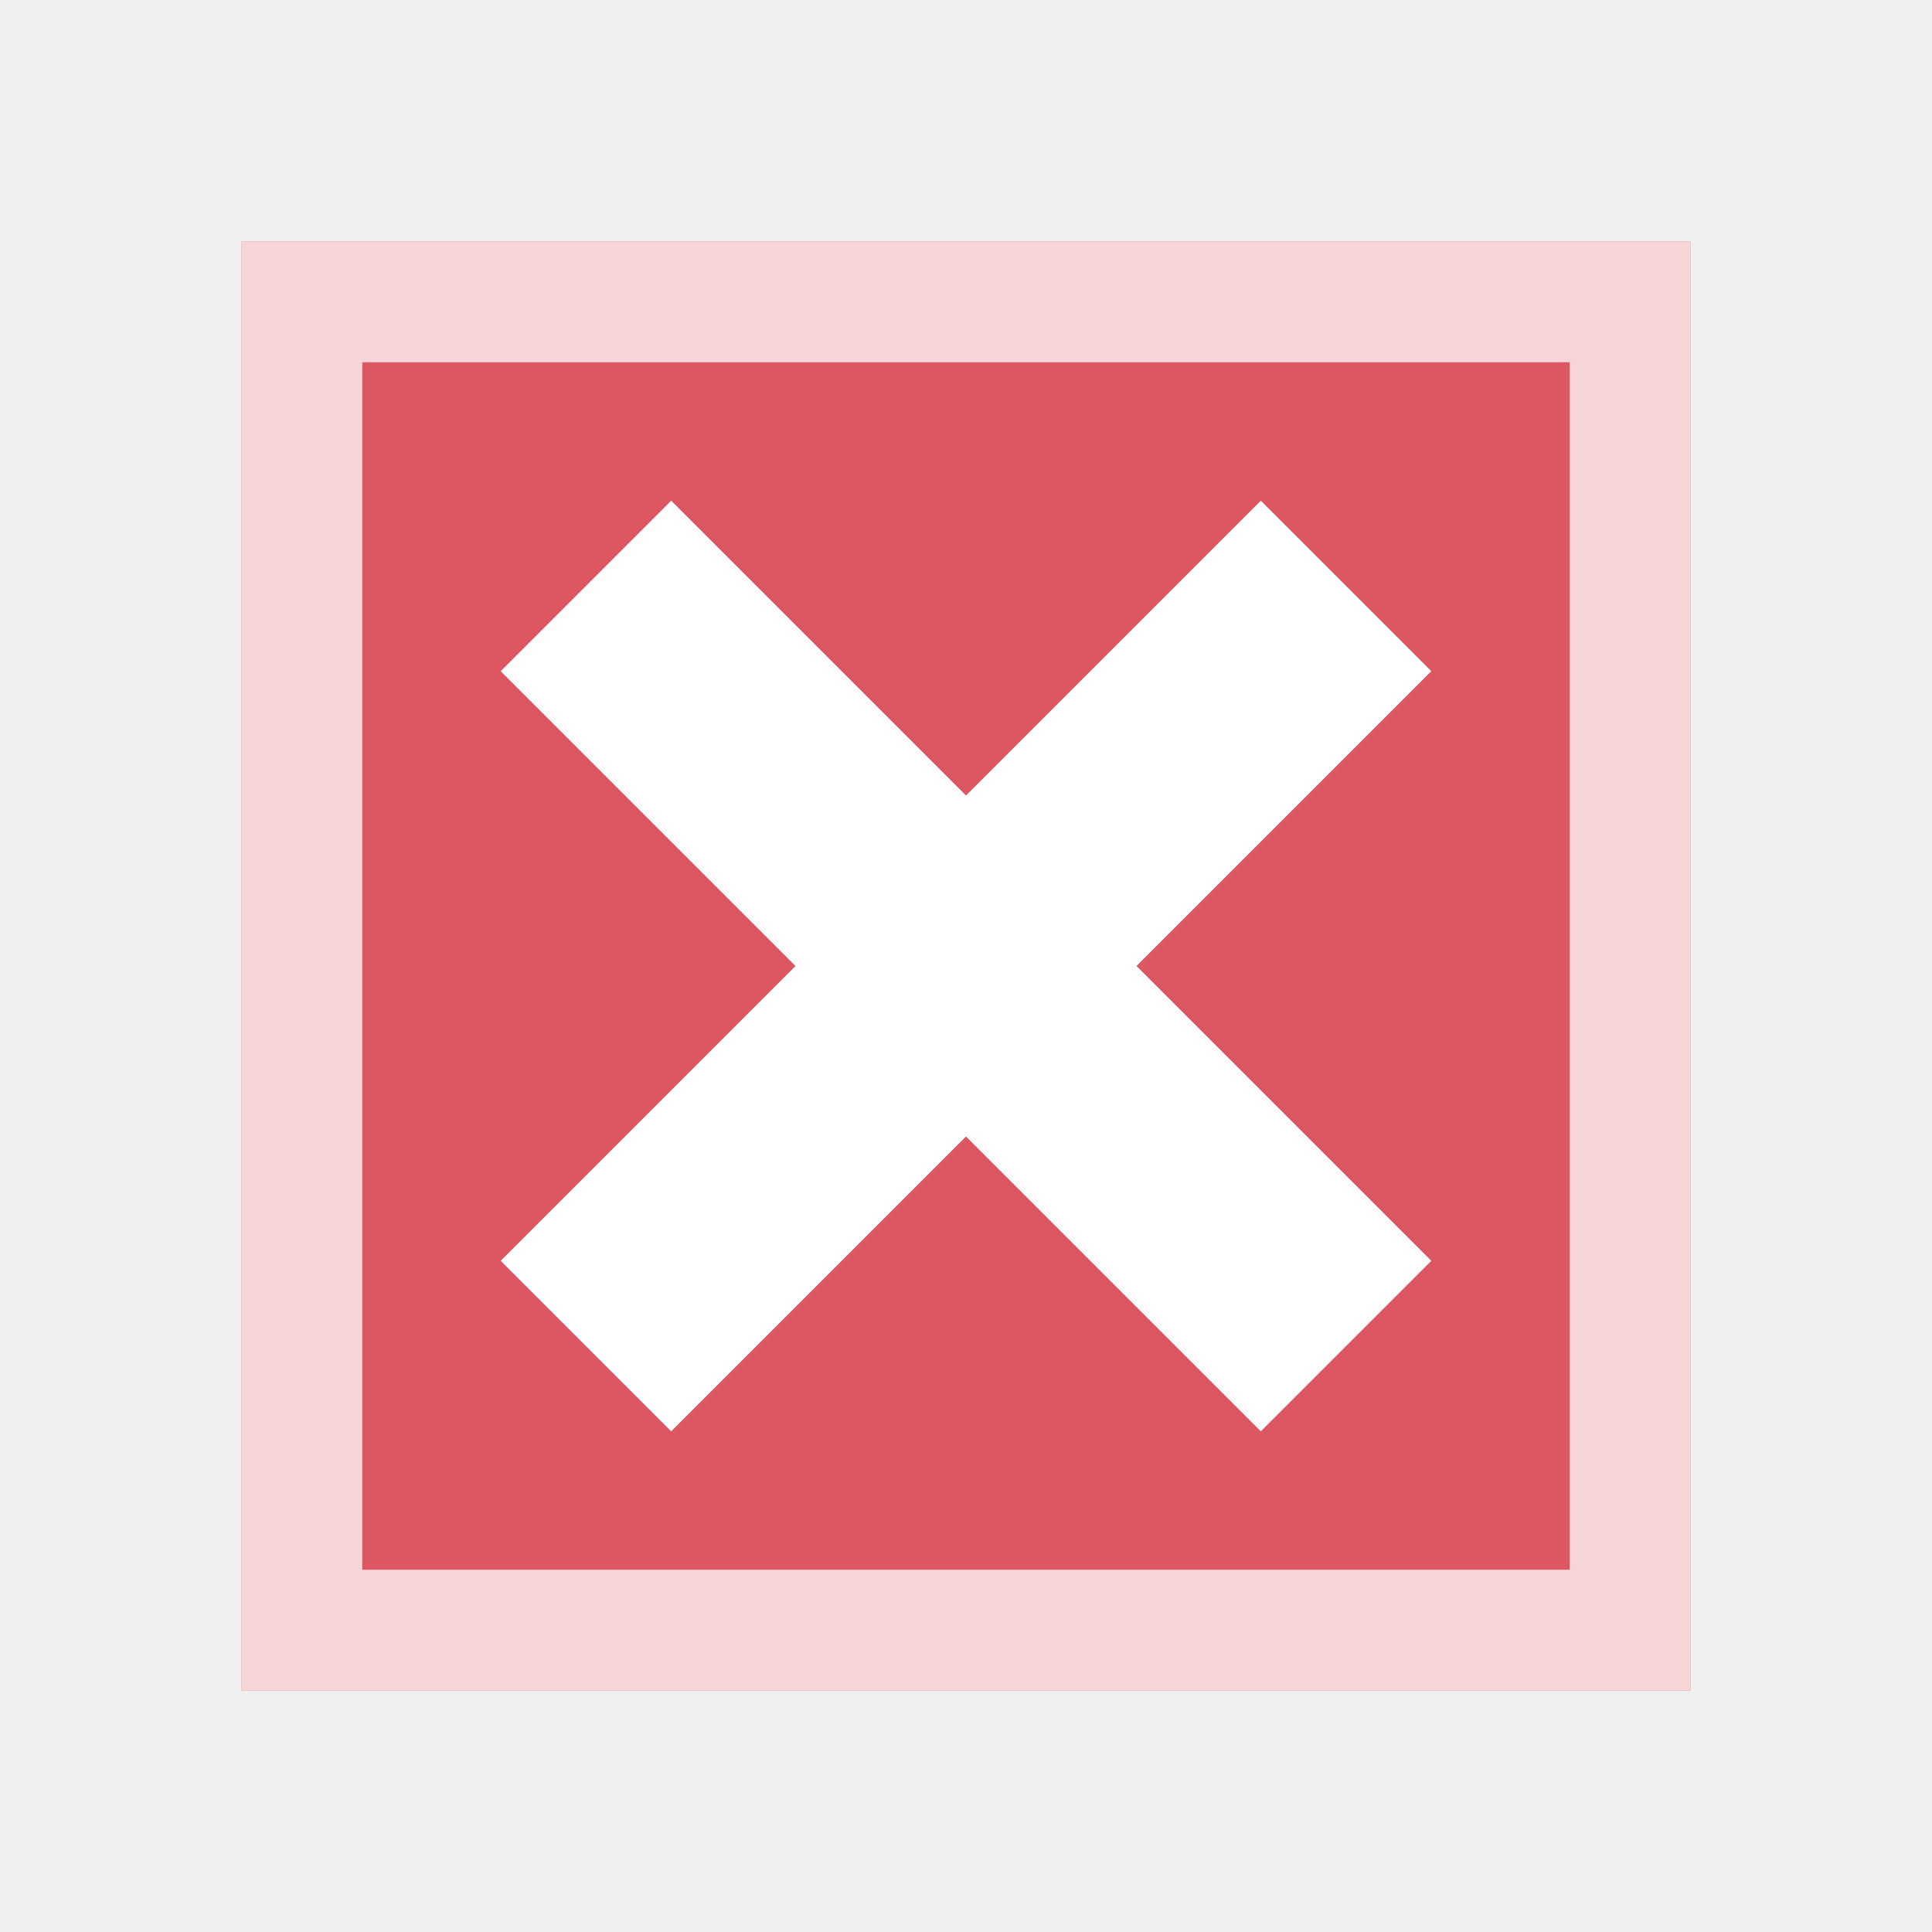
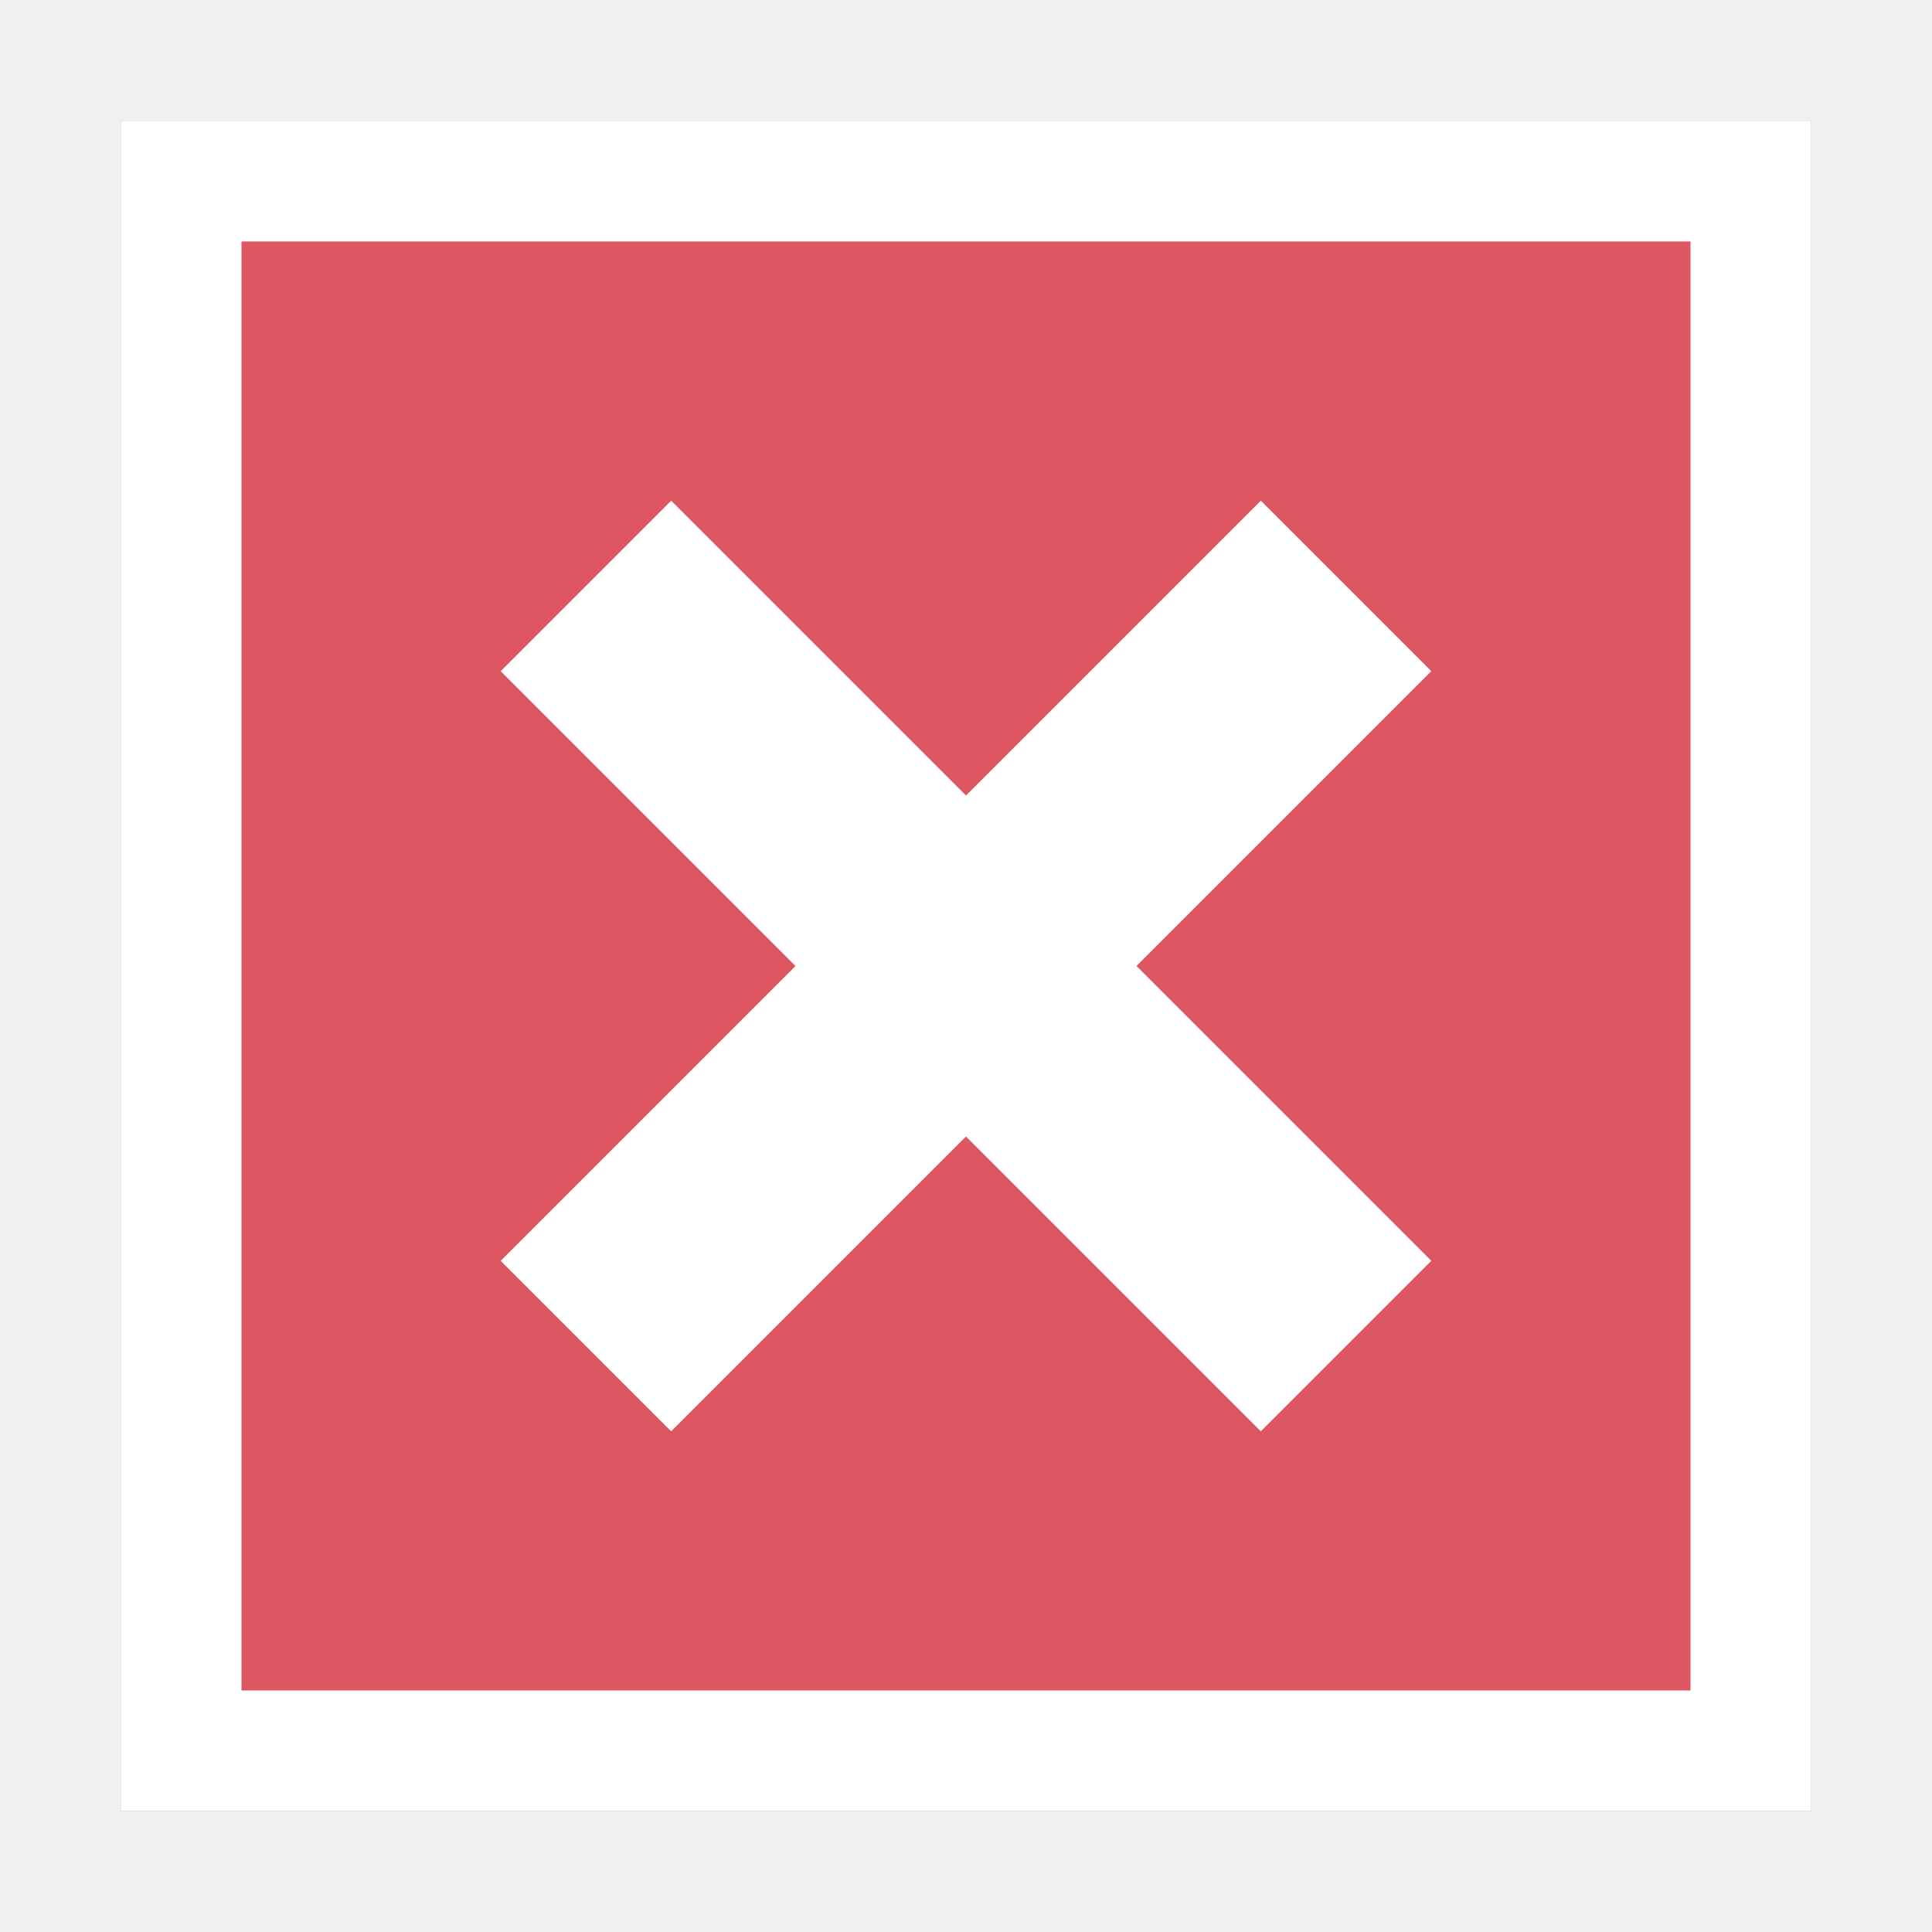
<svg xmlns="http://www.w3.org/2000/svg" width="100%" height="100%" viewBox="0 0 32 32" version="1.1" xml:space="preserve" style="fill-rule:evenodd;clip-rule:evenodd;stroke-linejoin:round;stroke-miterlimit:1.414;">
  <g transform="matrix(1,0,0,1,-36,-142)">
    <g id="stop_ipr" transform="matrix(1,0,0,1,36,142)">
      <rect x="0" y="0" width="32" height="32" style="fill:none;" />
-       <g transform="matrix(0.923077,0,0,0.923077,1.23077,-130.769)">
+       <g transform="matrix(1.07692,0,0,1.07692,-1.23077,-155.231)">
        <rect x="3" y="146" width="26" height="26" style="fill:rgb(220,87,98);" />
-         <path d="M29,172L3,172L3,146L29,146L29,172ZM5.167,148.167L5.167,169.833L26.833,169.833L26.833,148.167L5.167,148.167Z" style="fill:white;fill-opacity:0.749;" />
+         <path d="M29,172L3,172L3,146L29,146L29,172ZM4.857,147.857L4.857,170.143L27.143,170.143L27.143,147.857L4.857,147.857Z" style="fill:white;" />
      </g>
      <g id="ic_close_24px" transform="matrix(1,0,0,1,4,4)">
        <path d="M19.707,7.117L16.883,4.293L12,9.176L7.117,4.293L4.293,7.117L9.176,12L4.293,16.883L7.117,19.707L12,14.824L16.883,19.707L19.707,16.883L14.824,12L19.707,7.117Z" style="fill:white;fill-rule:nonzero;" />
      </g>
    </g>
  </g>
</svg>
